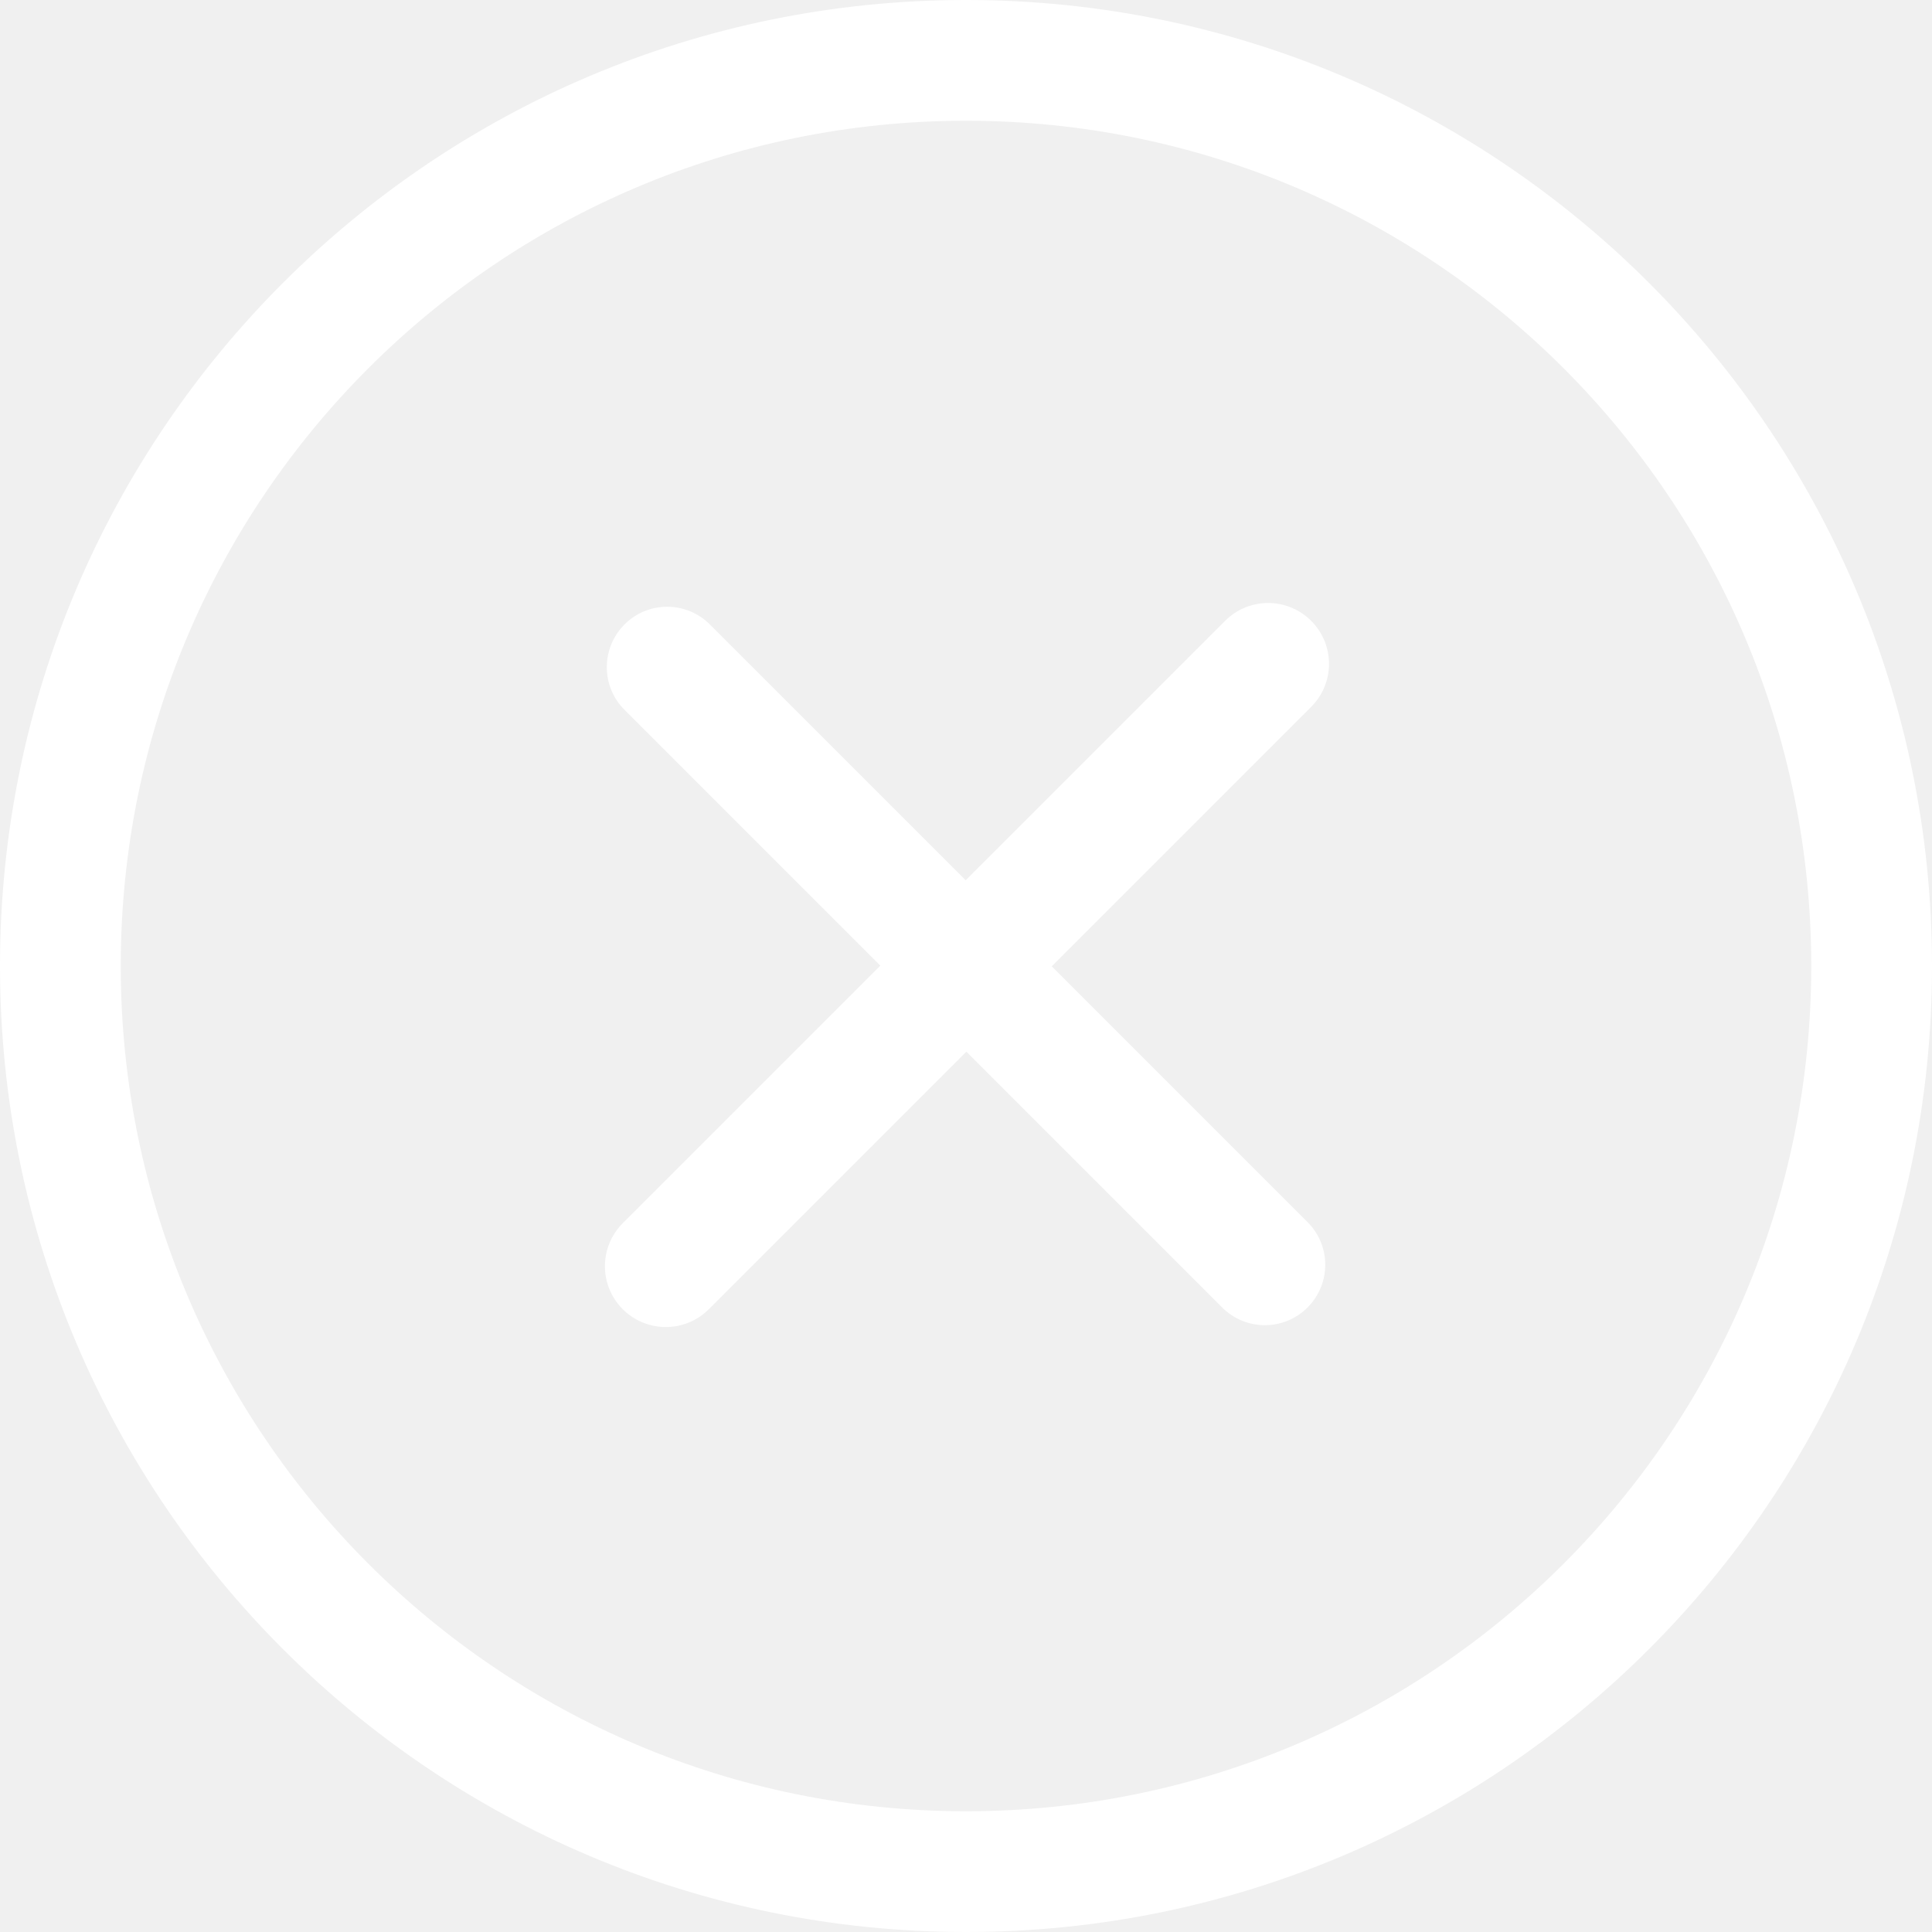
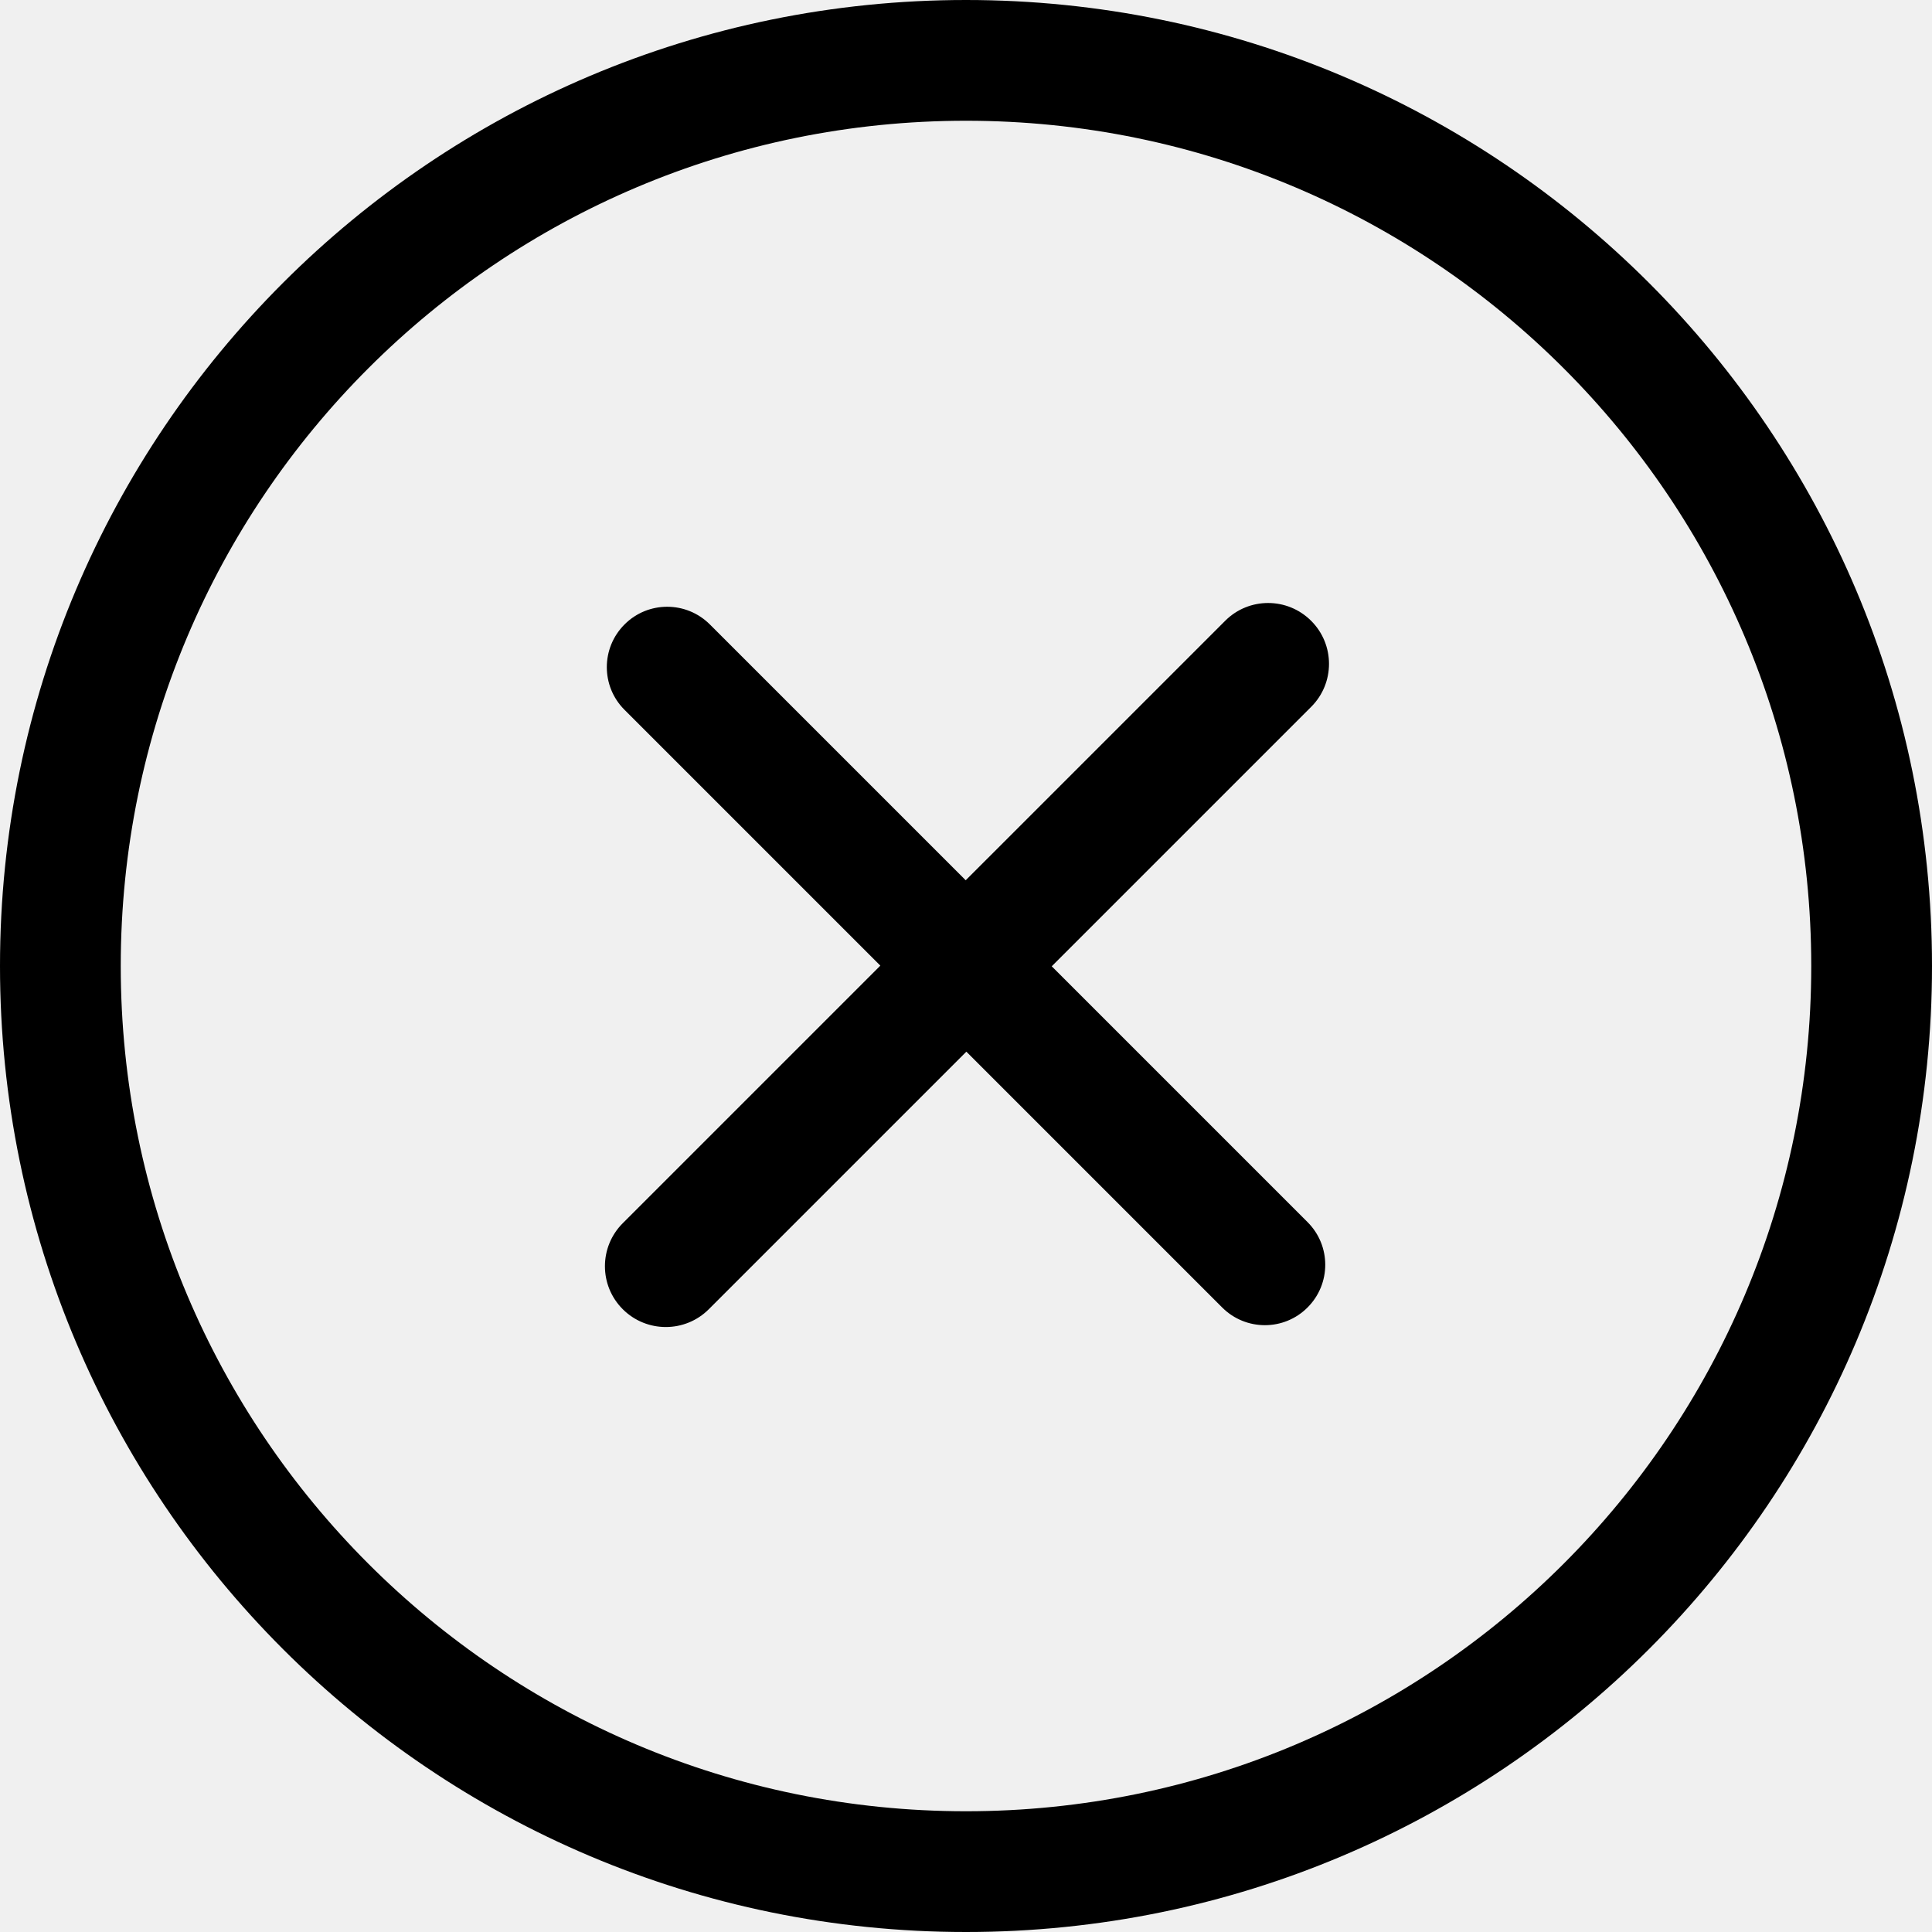
<svg xmlns="http://www.w3.org/2000/svg" version="1.1" id="Capa_1" x="0px" y="0px" viewBox="0 0 612 612" style="enable-background:new 0 0 512 512;" xml:space="preserve">
  <g>
-     <path d="M415.338,196.662c-7.535-7.535-19.737-7.535-27.253,0l-82.181,82.18l-81.033-81.032c-7.478-7.478-19.584-7.478-27.042,0    c-7.478,7.478-7.478,19.584,0,27.042l81.033,81.033l-81.587,81.587c-7.535,7.535-7.535,19.736,0,27.253s19.737,7.517,27.253,0    l81.588-81.587l81.032,81.032c7.478,7.478,19.584,7.478,27.043,0c7.478-7.478,7.478-19.584,0-27.043l-81.033-81.032l82.181-82.18    C422.873,216.399,422.873,204.179,415.338,196.662z M306,0C136.992,0,0,136.992,0,306s136.992,306,306,306    c168.988,0,306-137.012,306-306S475.008,0,306,0z M306,573.75C158.125,573.75,38.25,453.875,38.25,306    C38.25,158.125,158.125,38.25,306,38.25c147.875,0,267.75,119.875,267.75,267.75C573.75,453.875,453.875,573.75,306,573.75z" fill="#ffffff" />
+     <path d="M415.338,196.662c-7.535-7.535-19.737-7.535-27.253,0l-82.181,82.18l-81.033-81.032c-7.478-7.478-19.584-7.478-27.042,0    c-7.478,7.478-7.478,19.584,0,27.042l81.033,81.033l-81.587,81.587c-7.535,7.535-7.535,19.736,0,27.253s19.737,7.517,27.253,0    l81.588-81.587l81.032,81.032c7.478,7.478,19.584,7.478,27.043,0c7.478-7.478,7.478-19.584,0-27.043l-81.033-81.032l82.181-82.18    C422.873,216.399,422.873,204.179,415.338,196.662z M306,0C136.992,0,0,136.992,0,306s136.992,306,306,306    c168.988,0,306-137.012,306-306S475.008,0,306,0z M306,573.75C158.125,573.75,38.25,453.875,38.25,306    C38.25,158.125,158.125,38.25,306,38.25c147.875,0,267.75,119.875,267.75,267.75C573.75,453.875,453.875,573.75,306,573.75z" />
  </g>
</svg>
